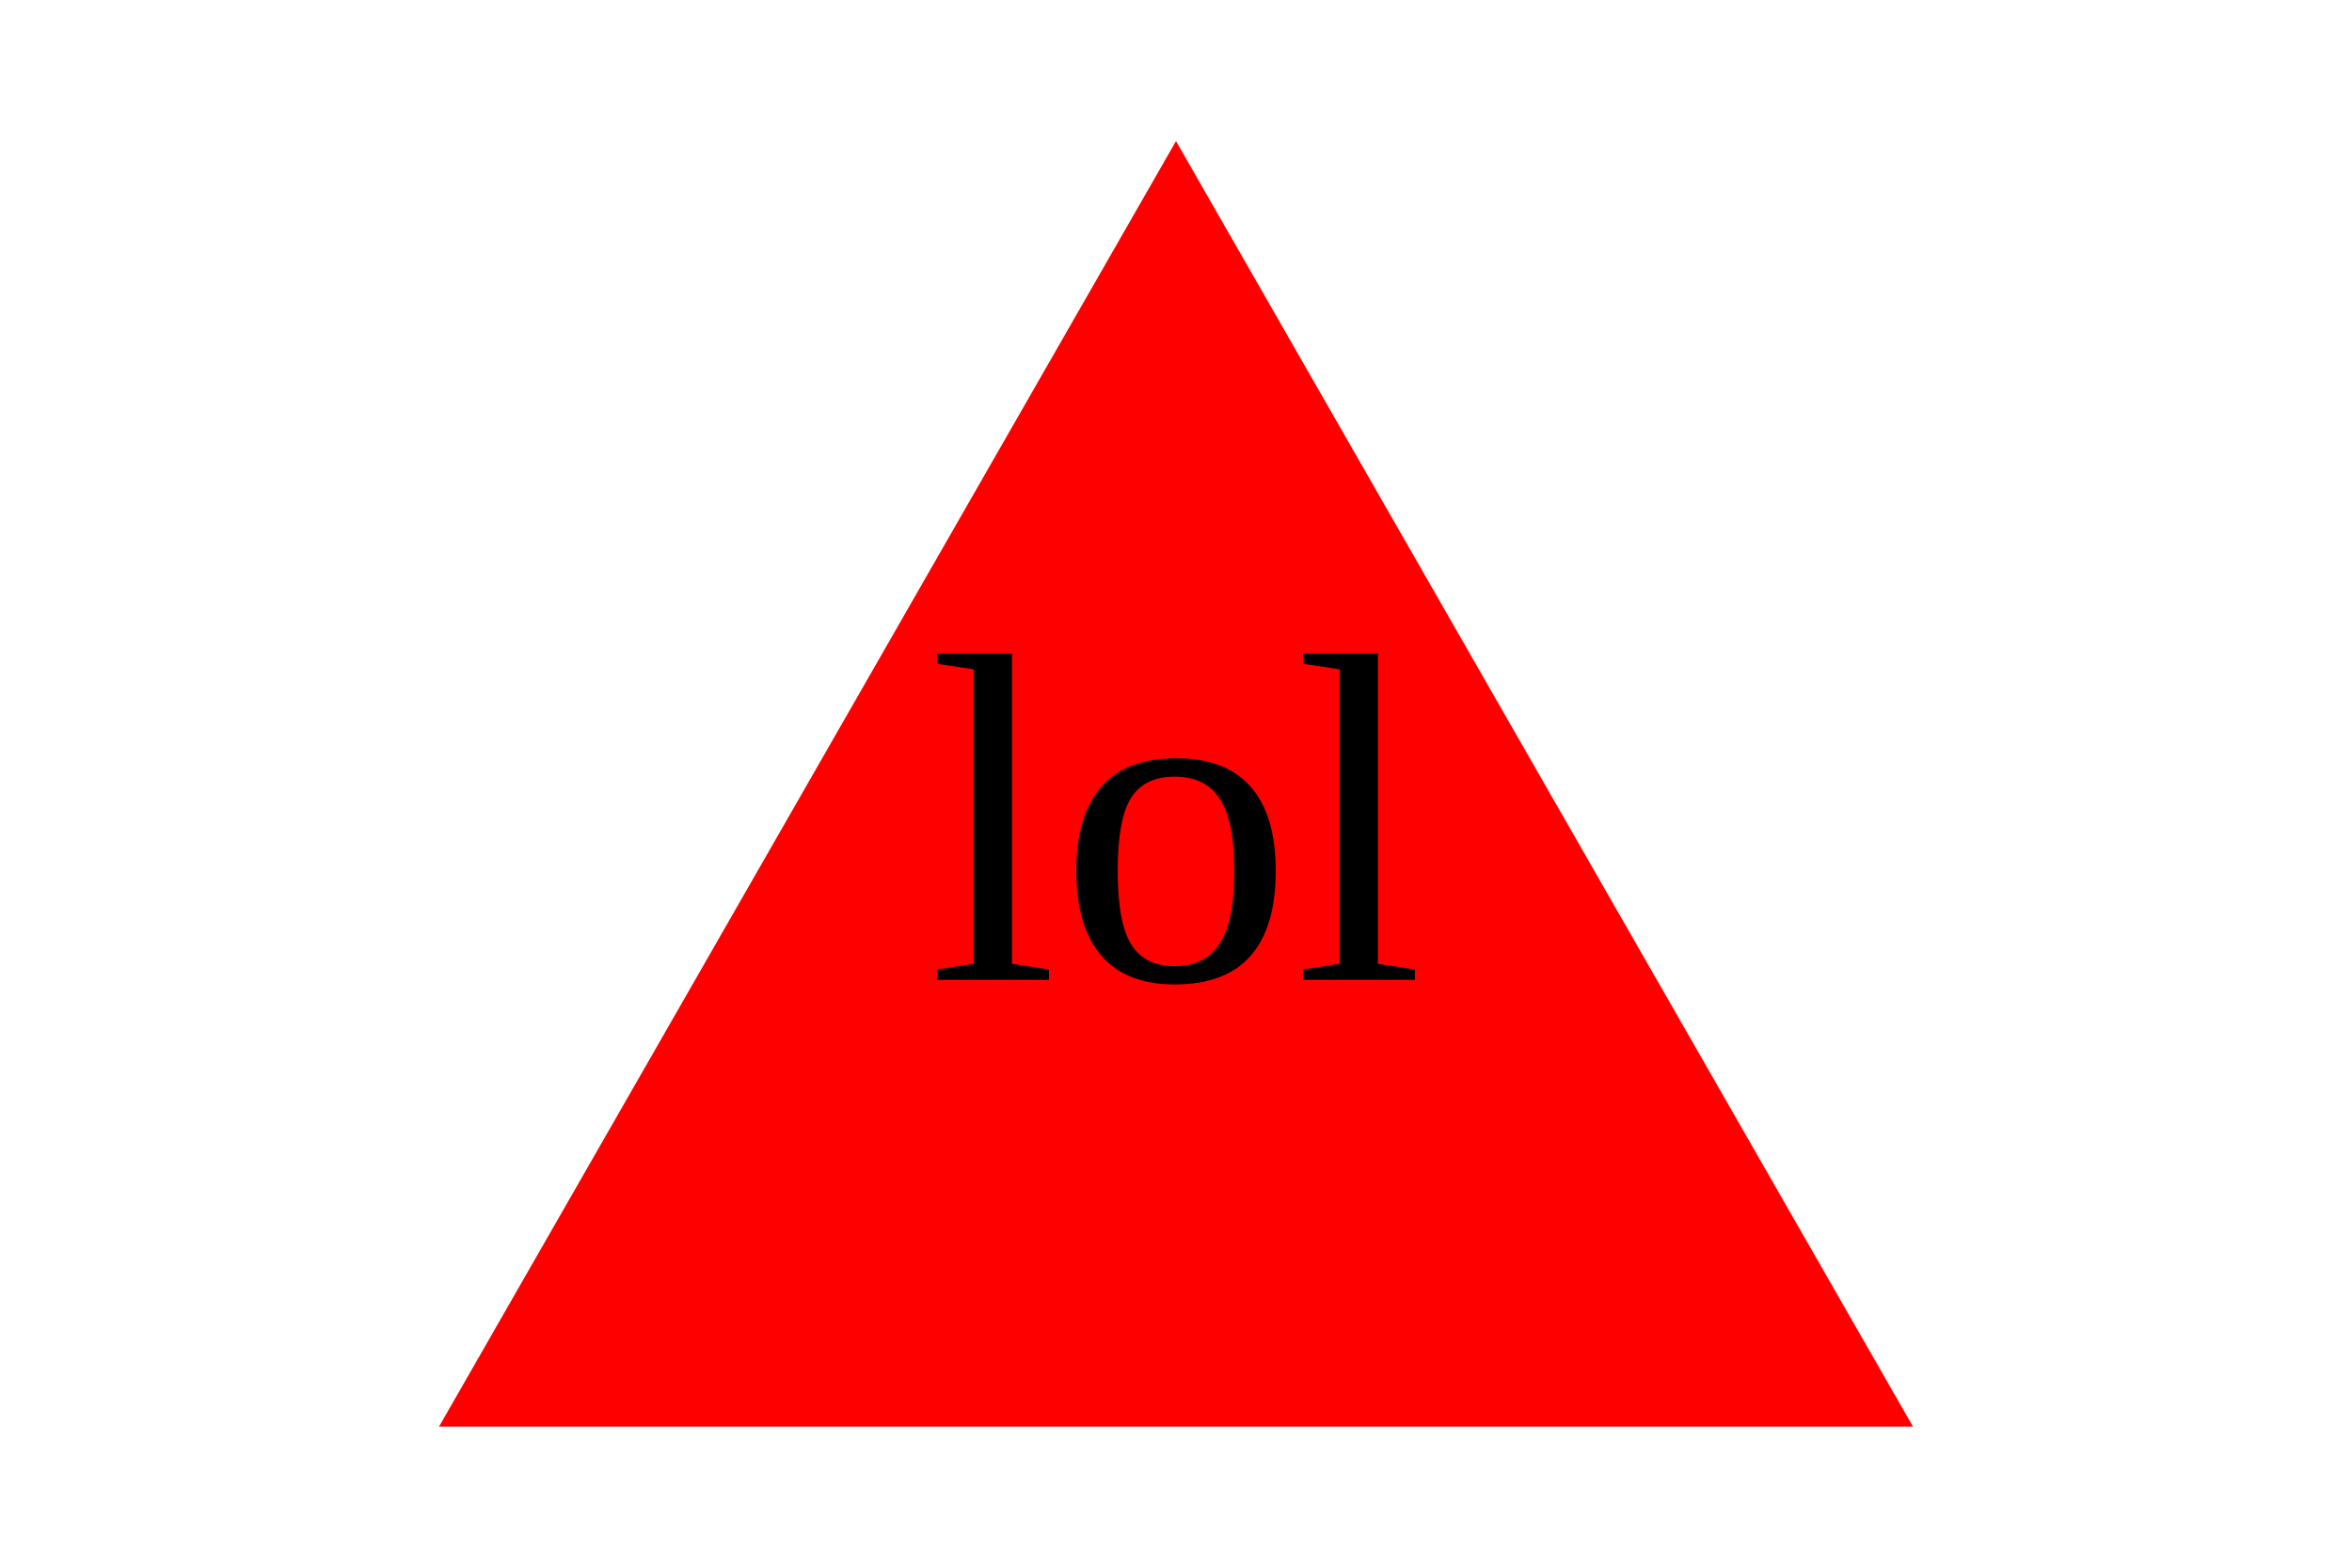
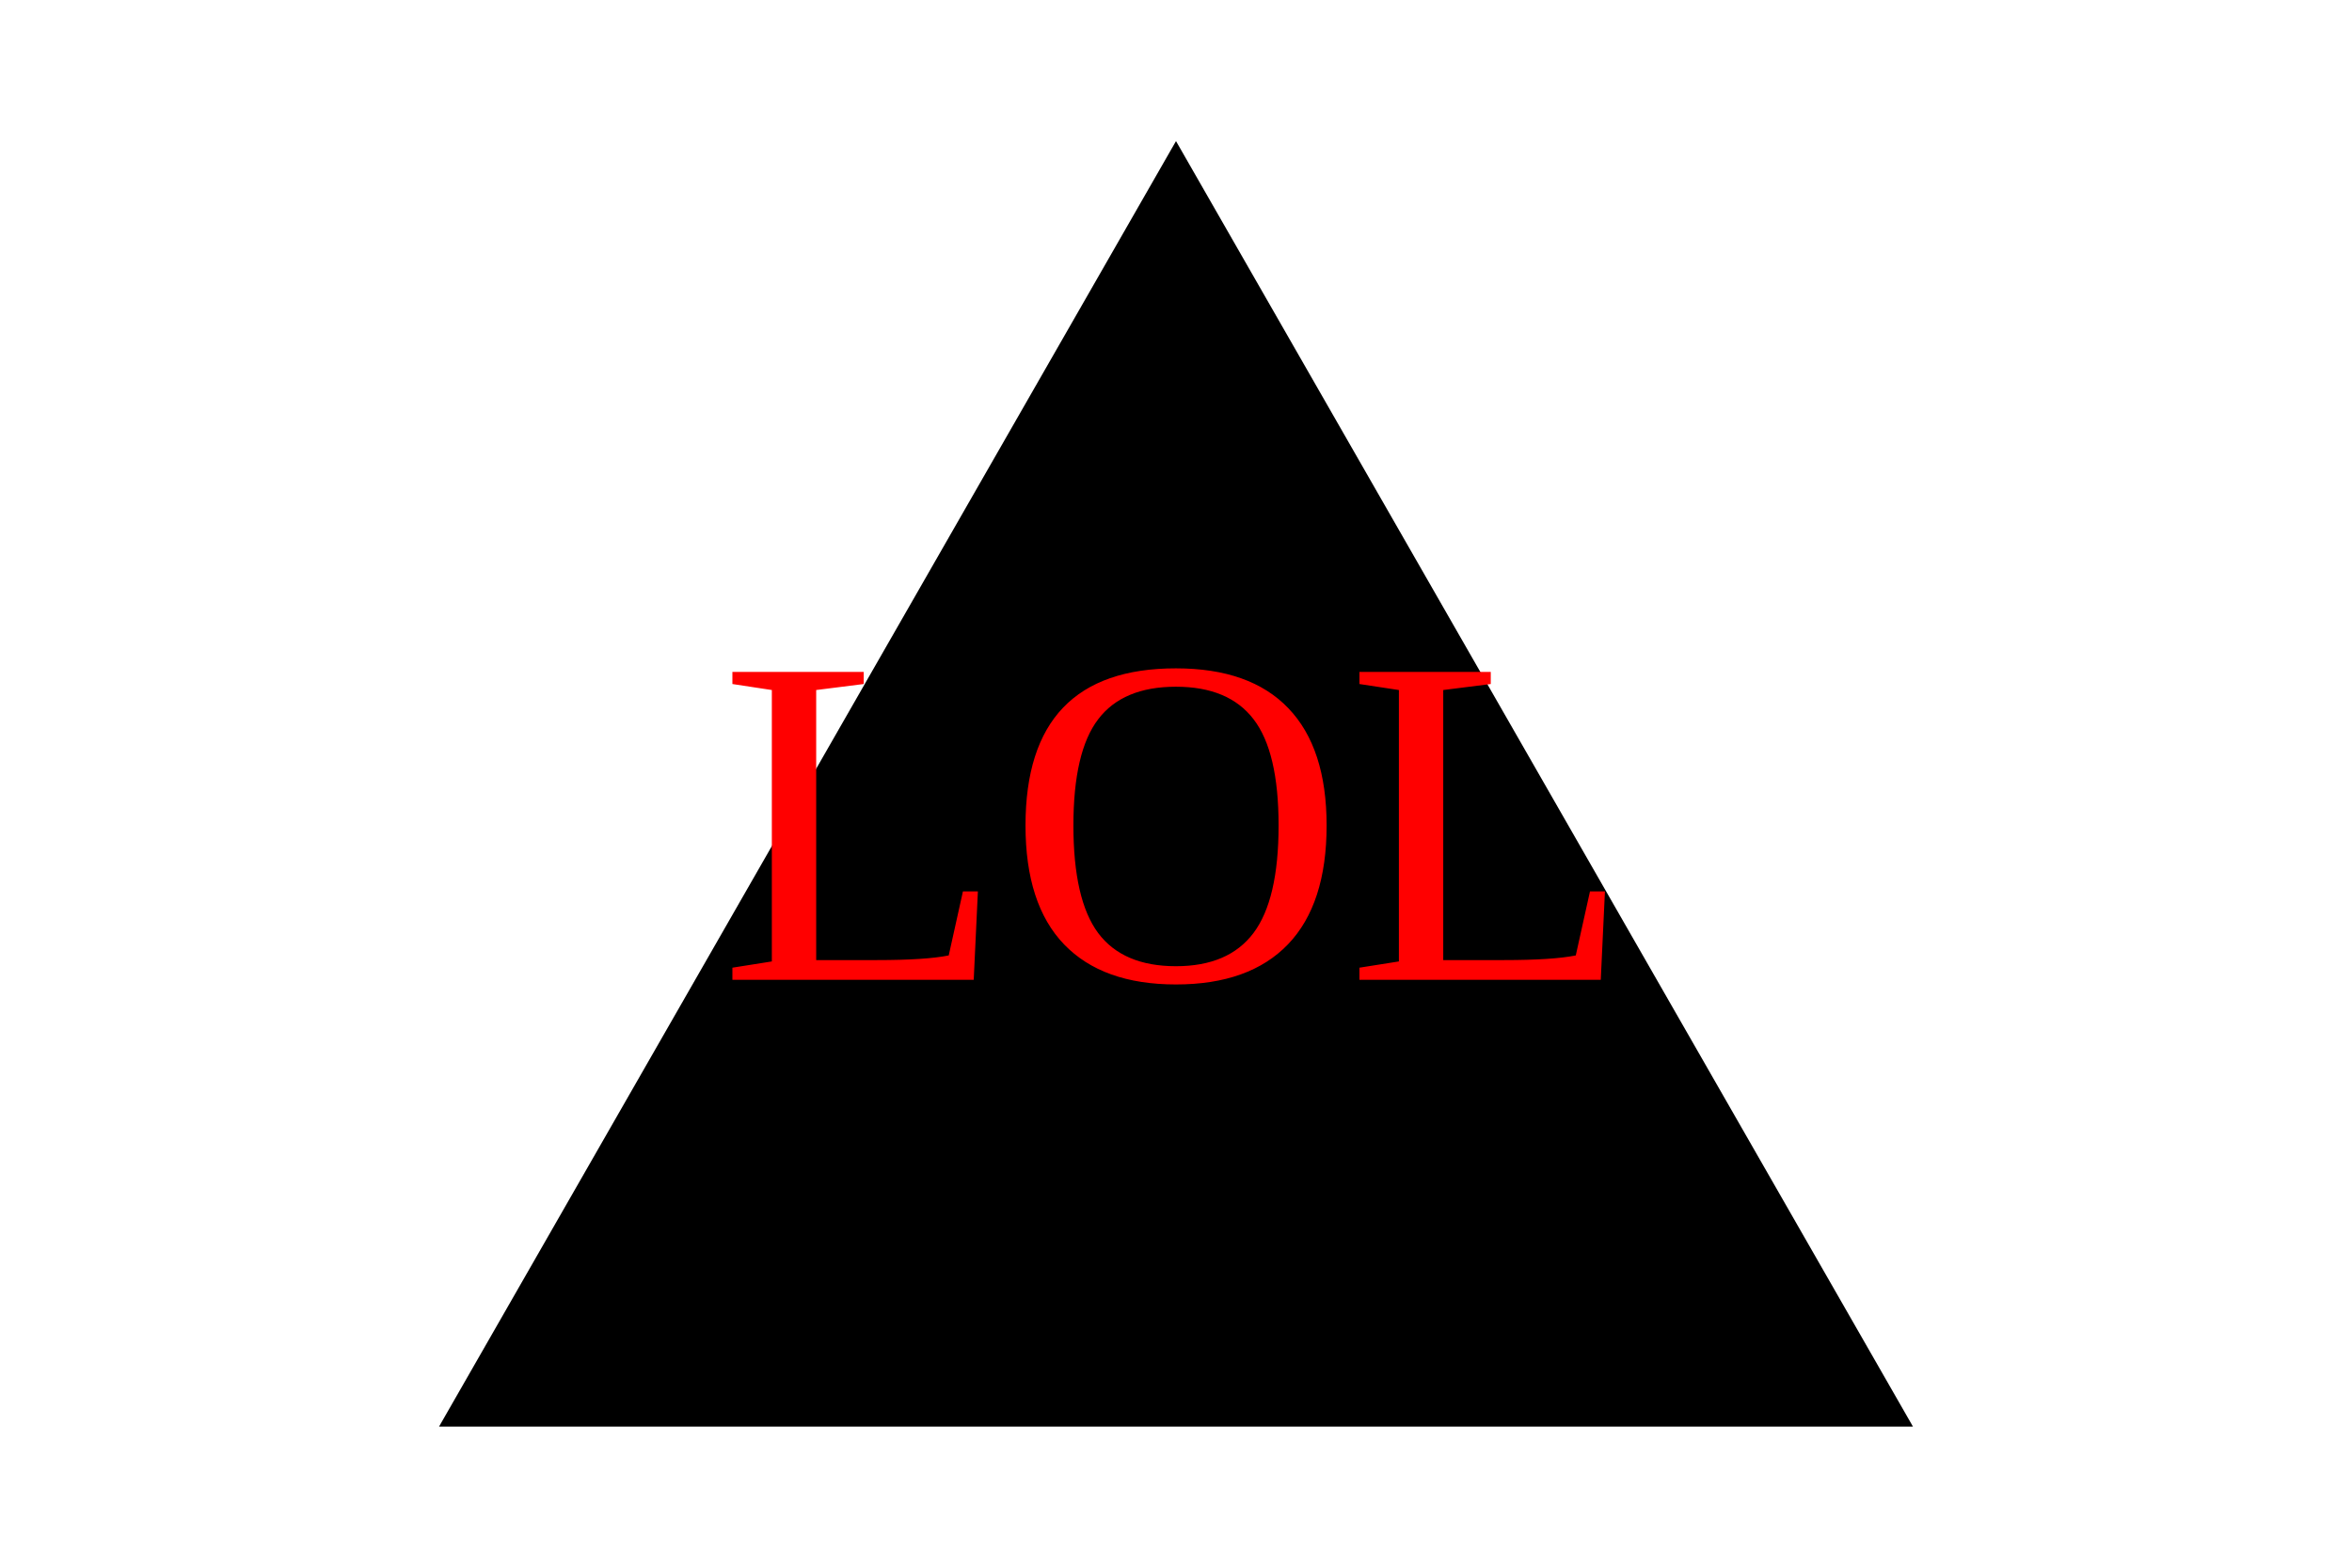
<svg xmlns="http://www.w3.org/2000/svg" version="1.1" width="300" height="200">
-   <polygon points="150, 18 244, 182 56, 182" fill="red" />
-   <text x="150" y="125" font-size="60" text-anchor="middle" fill="wite">lol</text>
+   <polygon points="150, 18 244, 182 56, 182" fill="black" />
+   <text x="150" y="125" font-size="60" text-anchor="middle" fill="red">LOL</text>
</svg>
